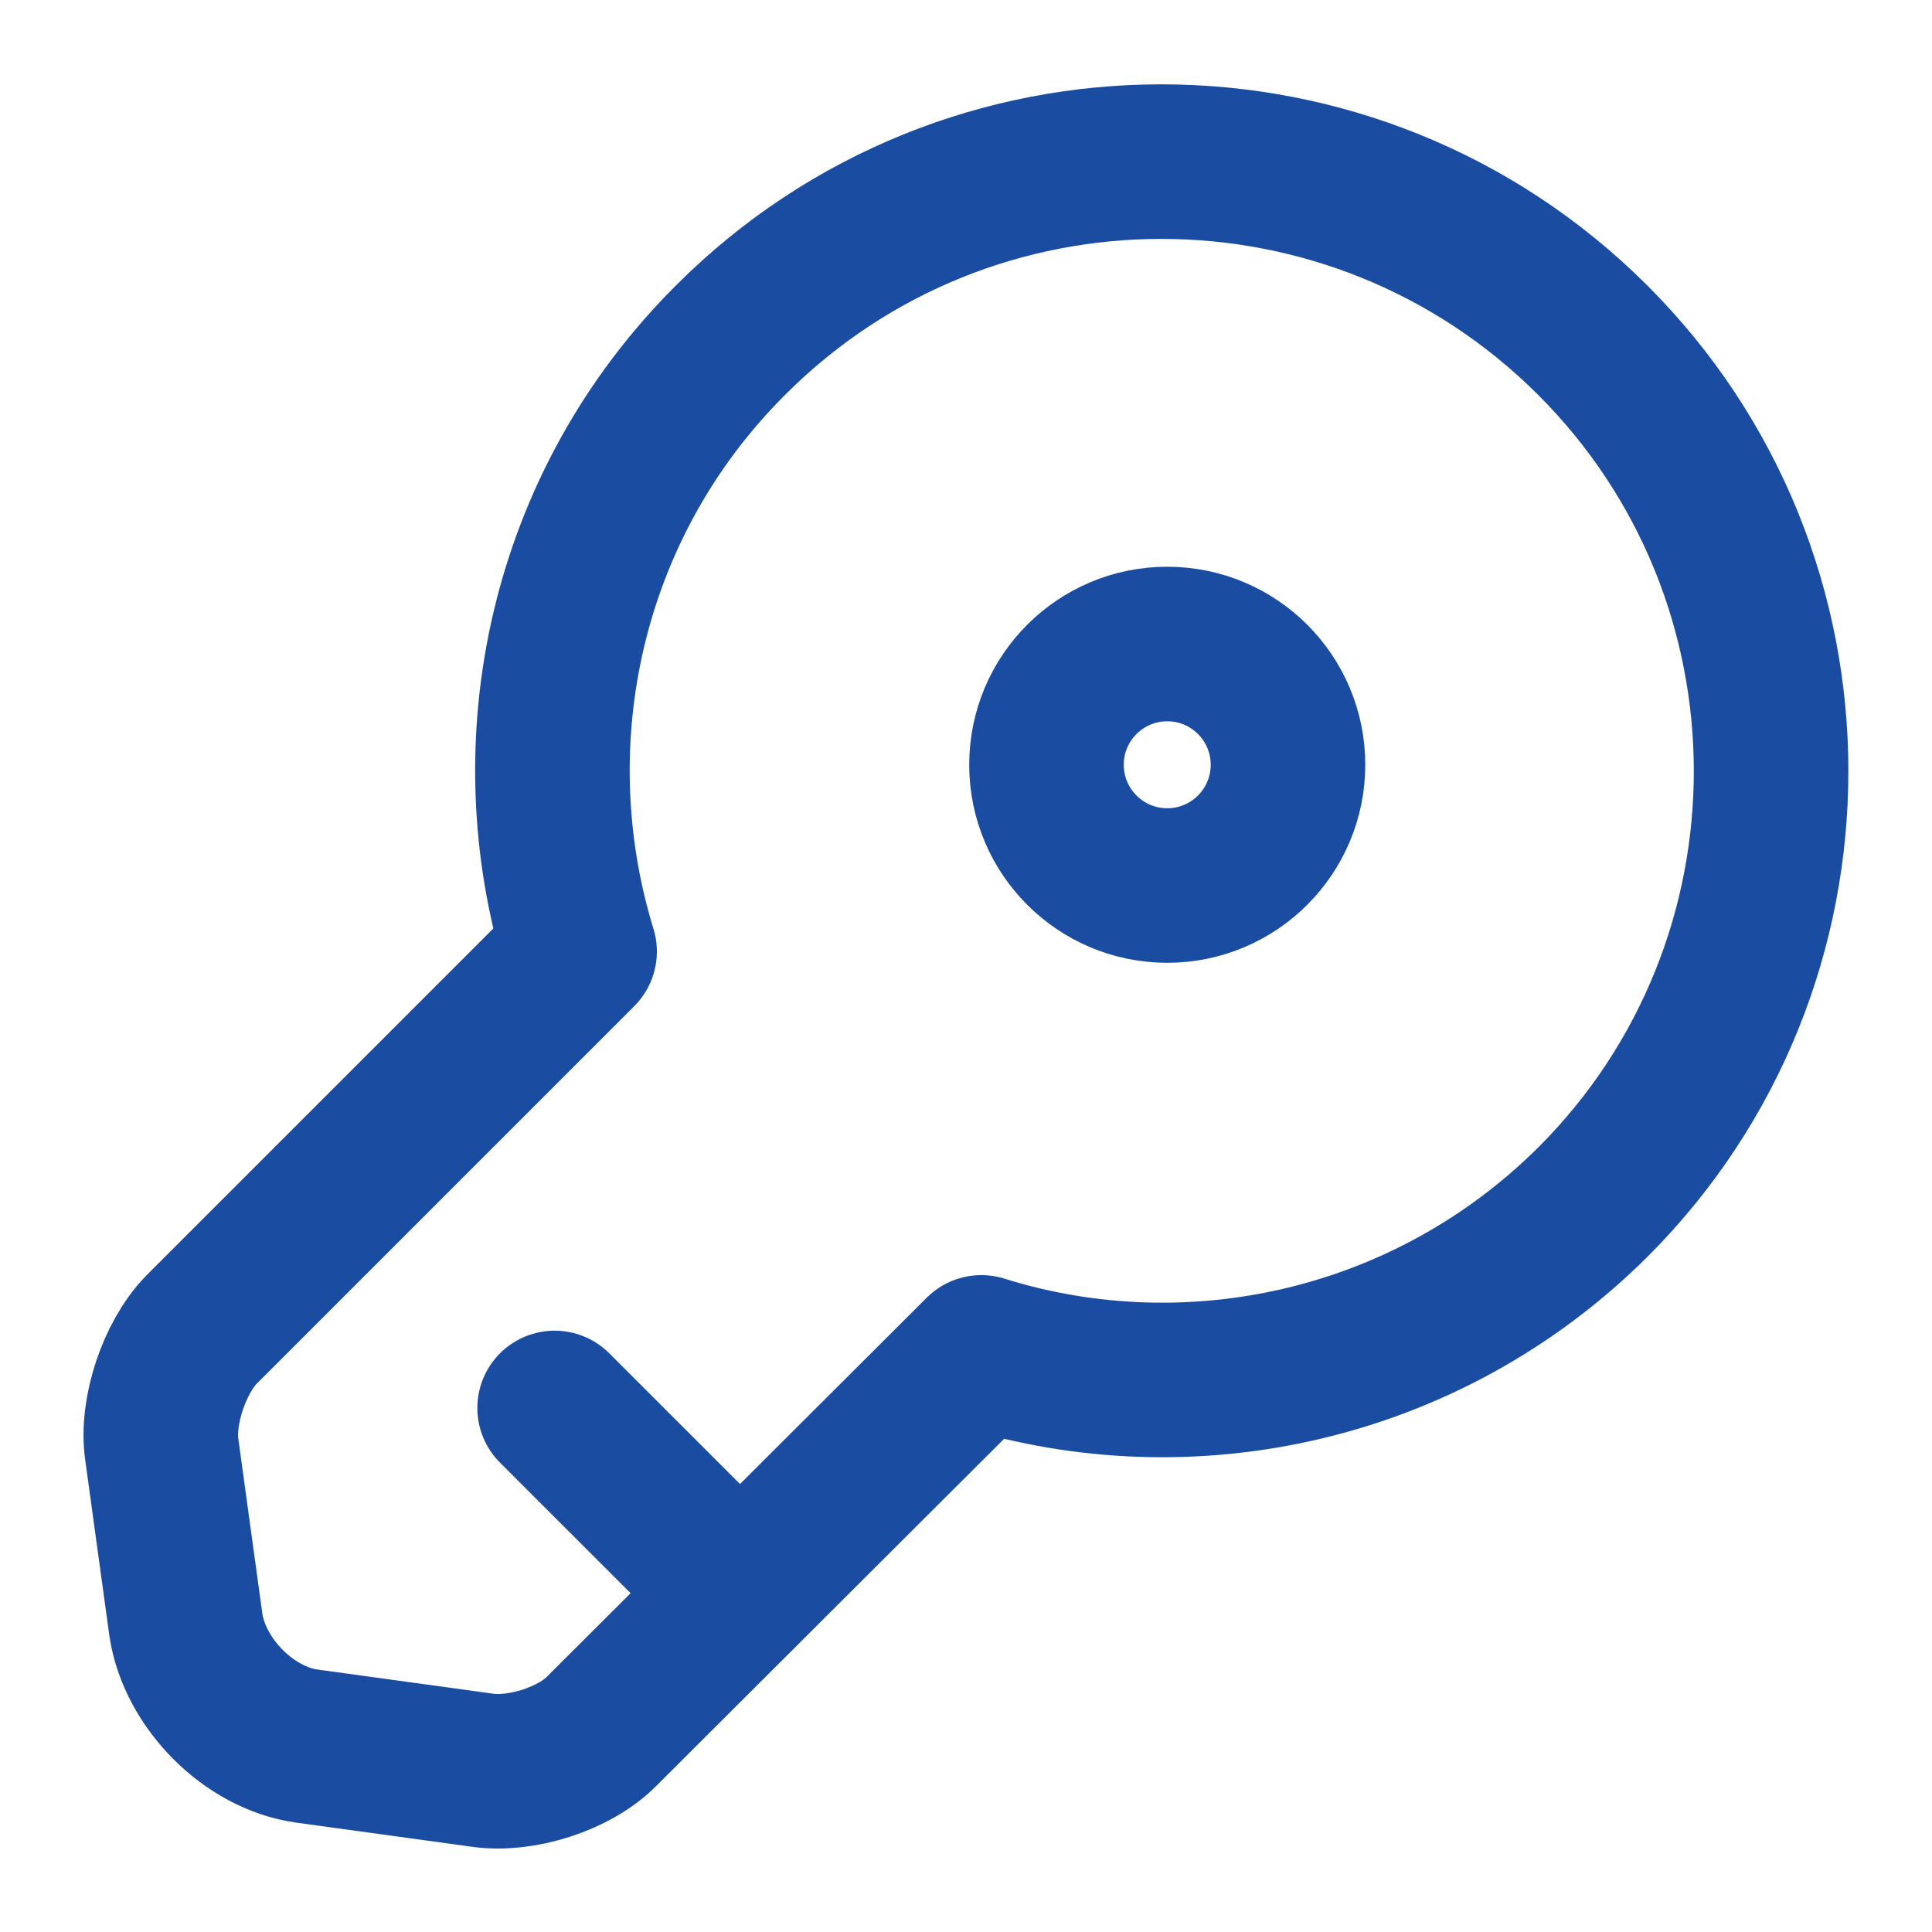
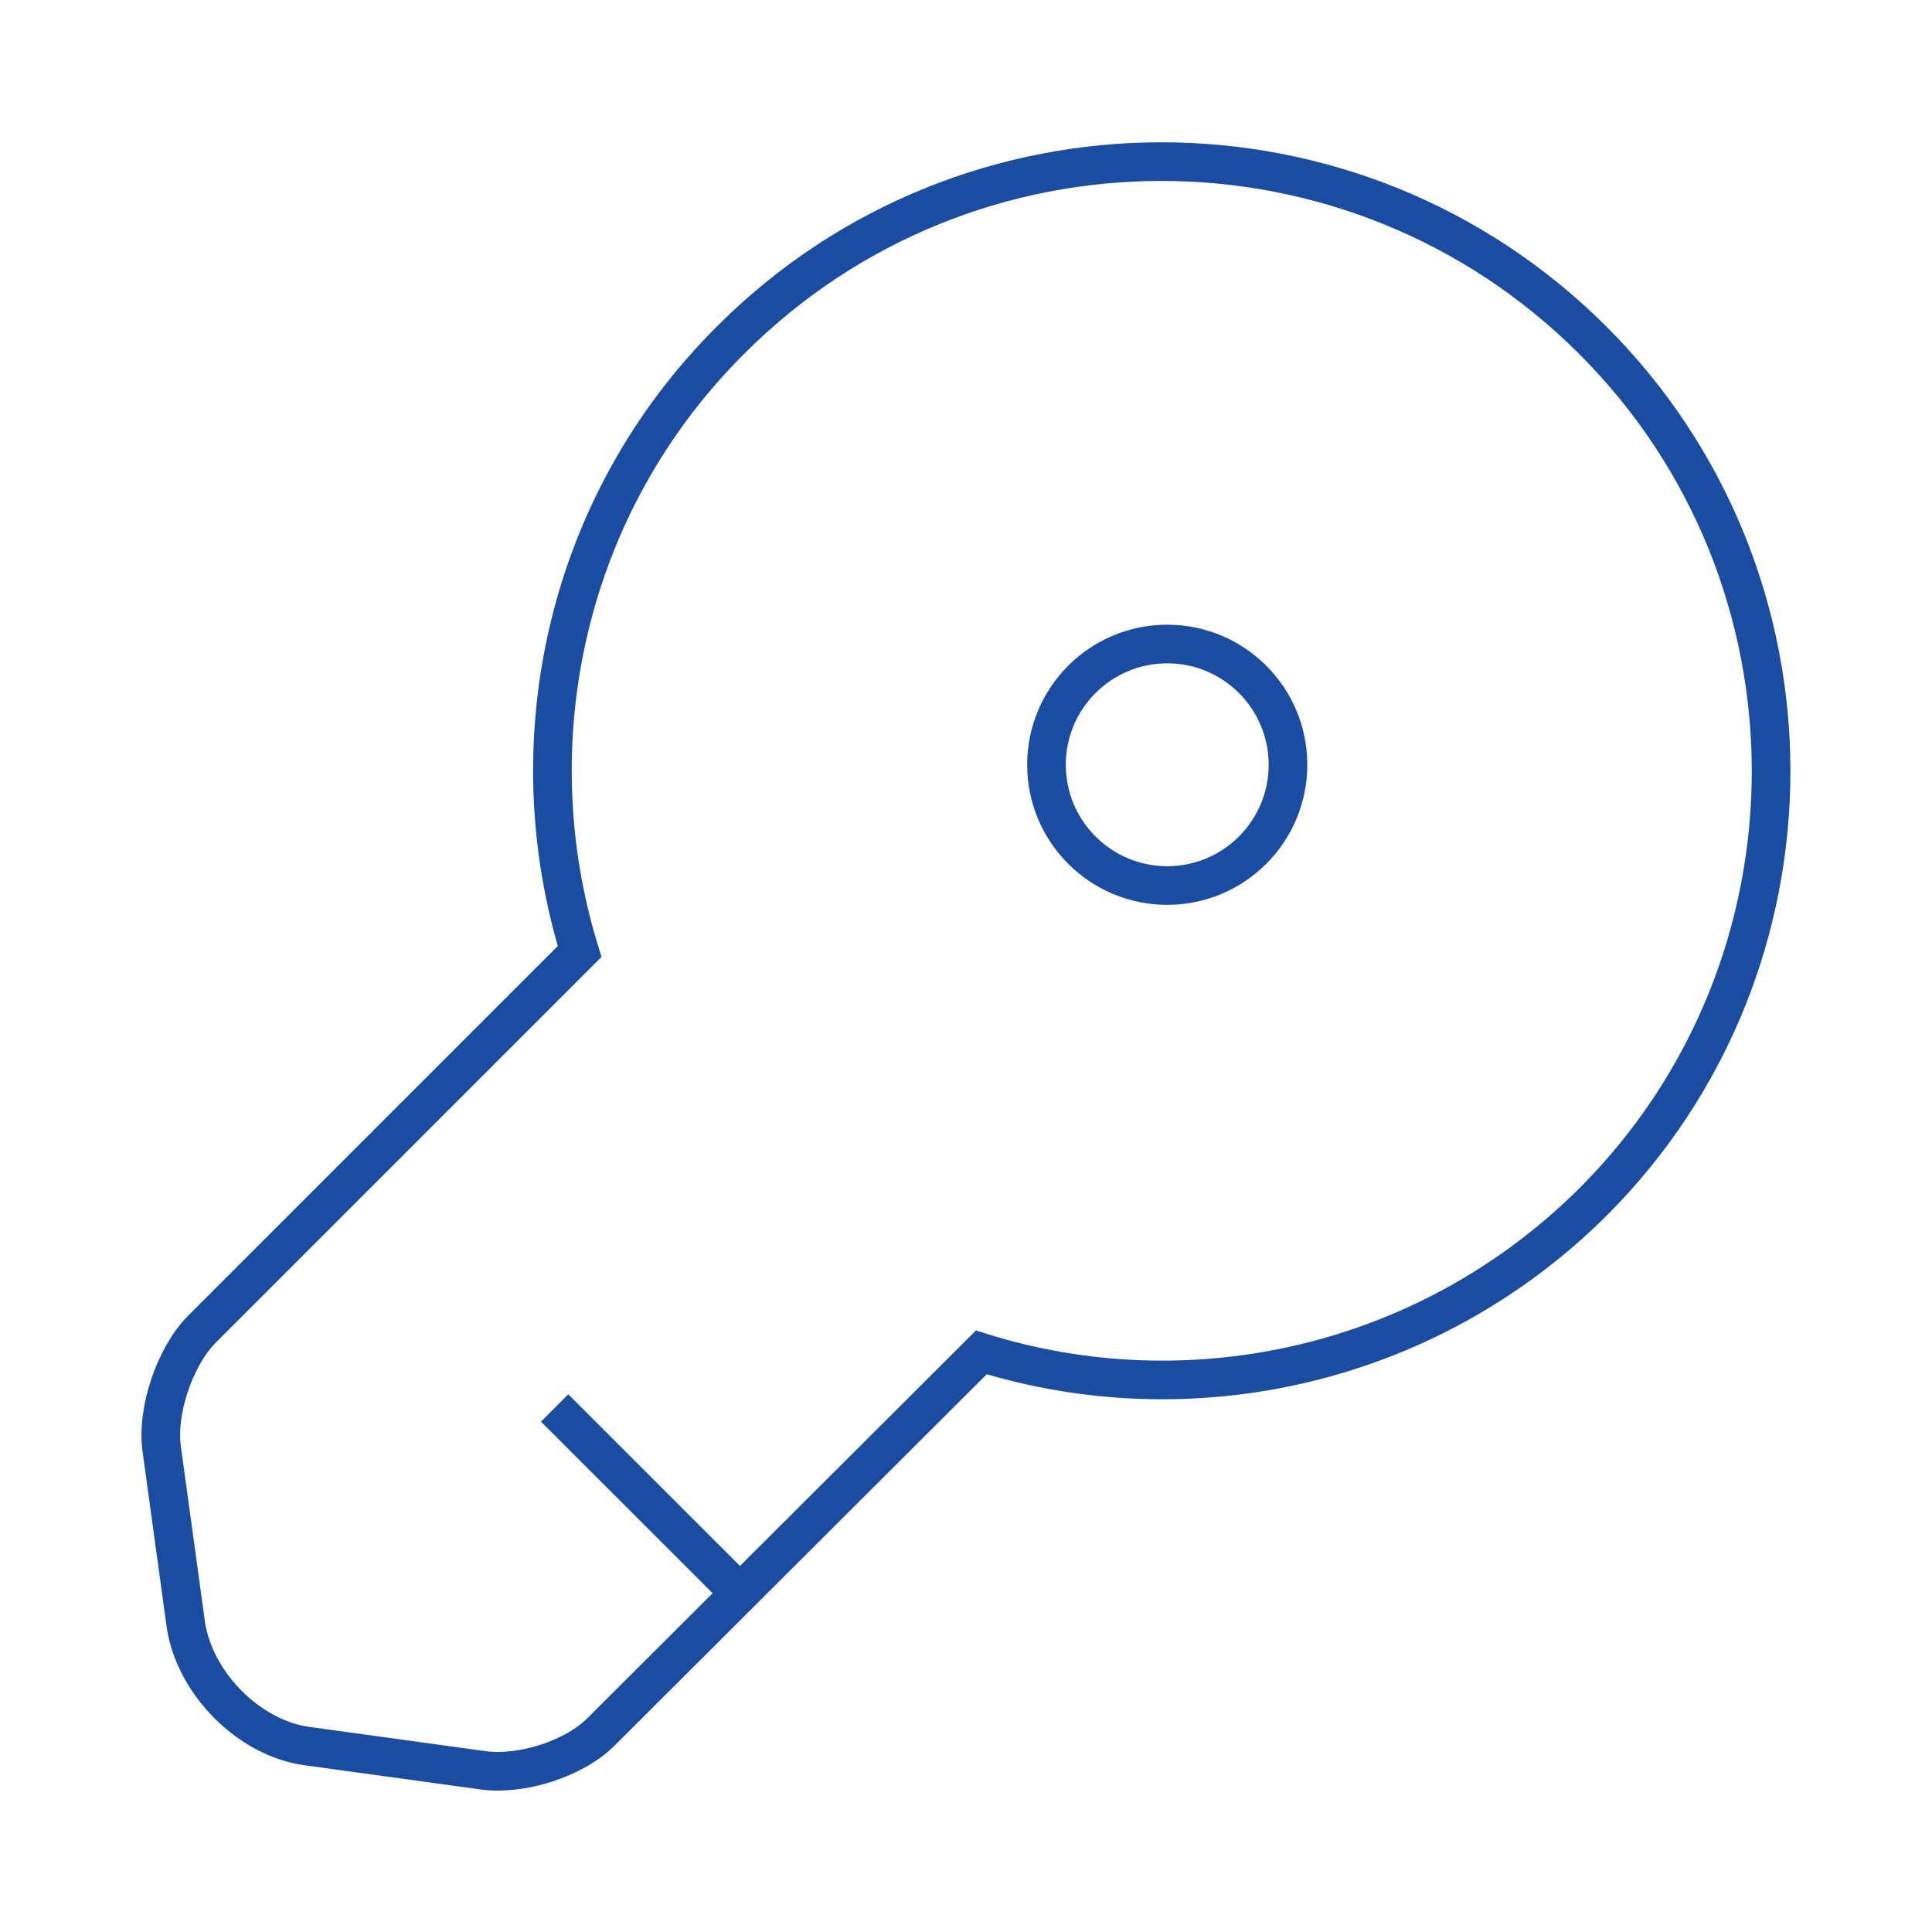
<svg xmlns="http://www.w3.org/2000/svg" width="50" height="50" viewBox="0 0 50 50" fill="none">
-   <path d="M41.229 31.104C36.938 35.375 30.792 36.688 25.396 35L15.583 44.792C14.875 45.521 13.479 45.958 12.479 45.812L7.938 45.188C6.438 44.979 5.042 43.562 4.812 42.062L4.188 37.521C4.042 36.521 4.521 35.125 5.208 34.417L15 24.625C13.333 19.208 14.625 13.062 18.917 8.792C25.062 2.646 35.042 2.646 41.208 8.792C47.375 14.938 47.375 24.958 41.229 31.104Z" stroke="#1A4CA1" stroke-width="4" stroke-miterlimit="10" stroke-linecap="round" stroke-linejoin="round" />
-   <path d="M14.354 36.438L19.146 41.229" stroke="#1A4CA1" stroke-width="4" stroke-miterlimit="10" stroke-linecap="round" stroke-linejoin="round" />
-   <path d="M30.208 22.917C31.934 22.917 33.333 21.517 33.333 19.792C33.333 18.066 31.934 16.667 30.208 16.667C28.482 16.667 27.083 18.066 27.083 19.792C27.083 21.517 28.482 22.917 30.208 22.917Z" stroke="#1A4CA1" stroke-width="4" stroke-linecap="round" stroke-linejoin="round" />
+   <path d="M41.229 31.104C36.938 35.375 30.792 36.688 25.396 35L15.583 44.792C14.875 45.521 13.479 45.958 12.479 45.812L7.938 45.188C6.438 44.979 5.042 43.562 4.812 42.062L4.188 37.521C4.042 36.521 4.521 35.125 5.208 34.417L15 24.625C13.333 19.208 14.625 13.062 18.917 8.792C25.062 2.646 35.042 2.646 41.208 8.792C47.375 14.938 47.375 24.958 41.229 31.104Z" stroke="#1A4CA1" strokeWidth="4" strokeMiterlimit="10" strokeLinecap="round" strokeLinejoin="round" />
+   <path d="M14.354 36.438L19.146 41.229" stroke="#1A4CA1" strokeWidth="4" strokeMiterlimit="10" strokeLinecap="round" strokeLinejoin="round" />
+   <path d="M30.208 22.917C31.934 22.917 33.333 21.517 33.333 19.792C33.333 18.066 31.934 16.667 30.208 16.667C28.482 16.667 27.083 18.066 27.083 19.792C27.083 21.517 28.482 22.917 30.208 22.917Z" stroke="#1A4CA1" strokeWidth="4" strokeLinecap="round" strokeLinejoin="round" />
</svg>
